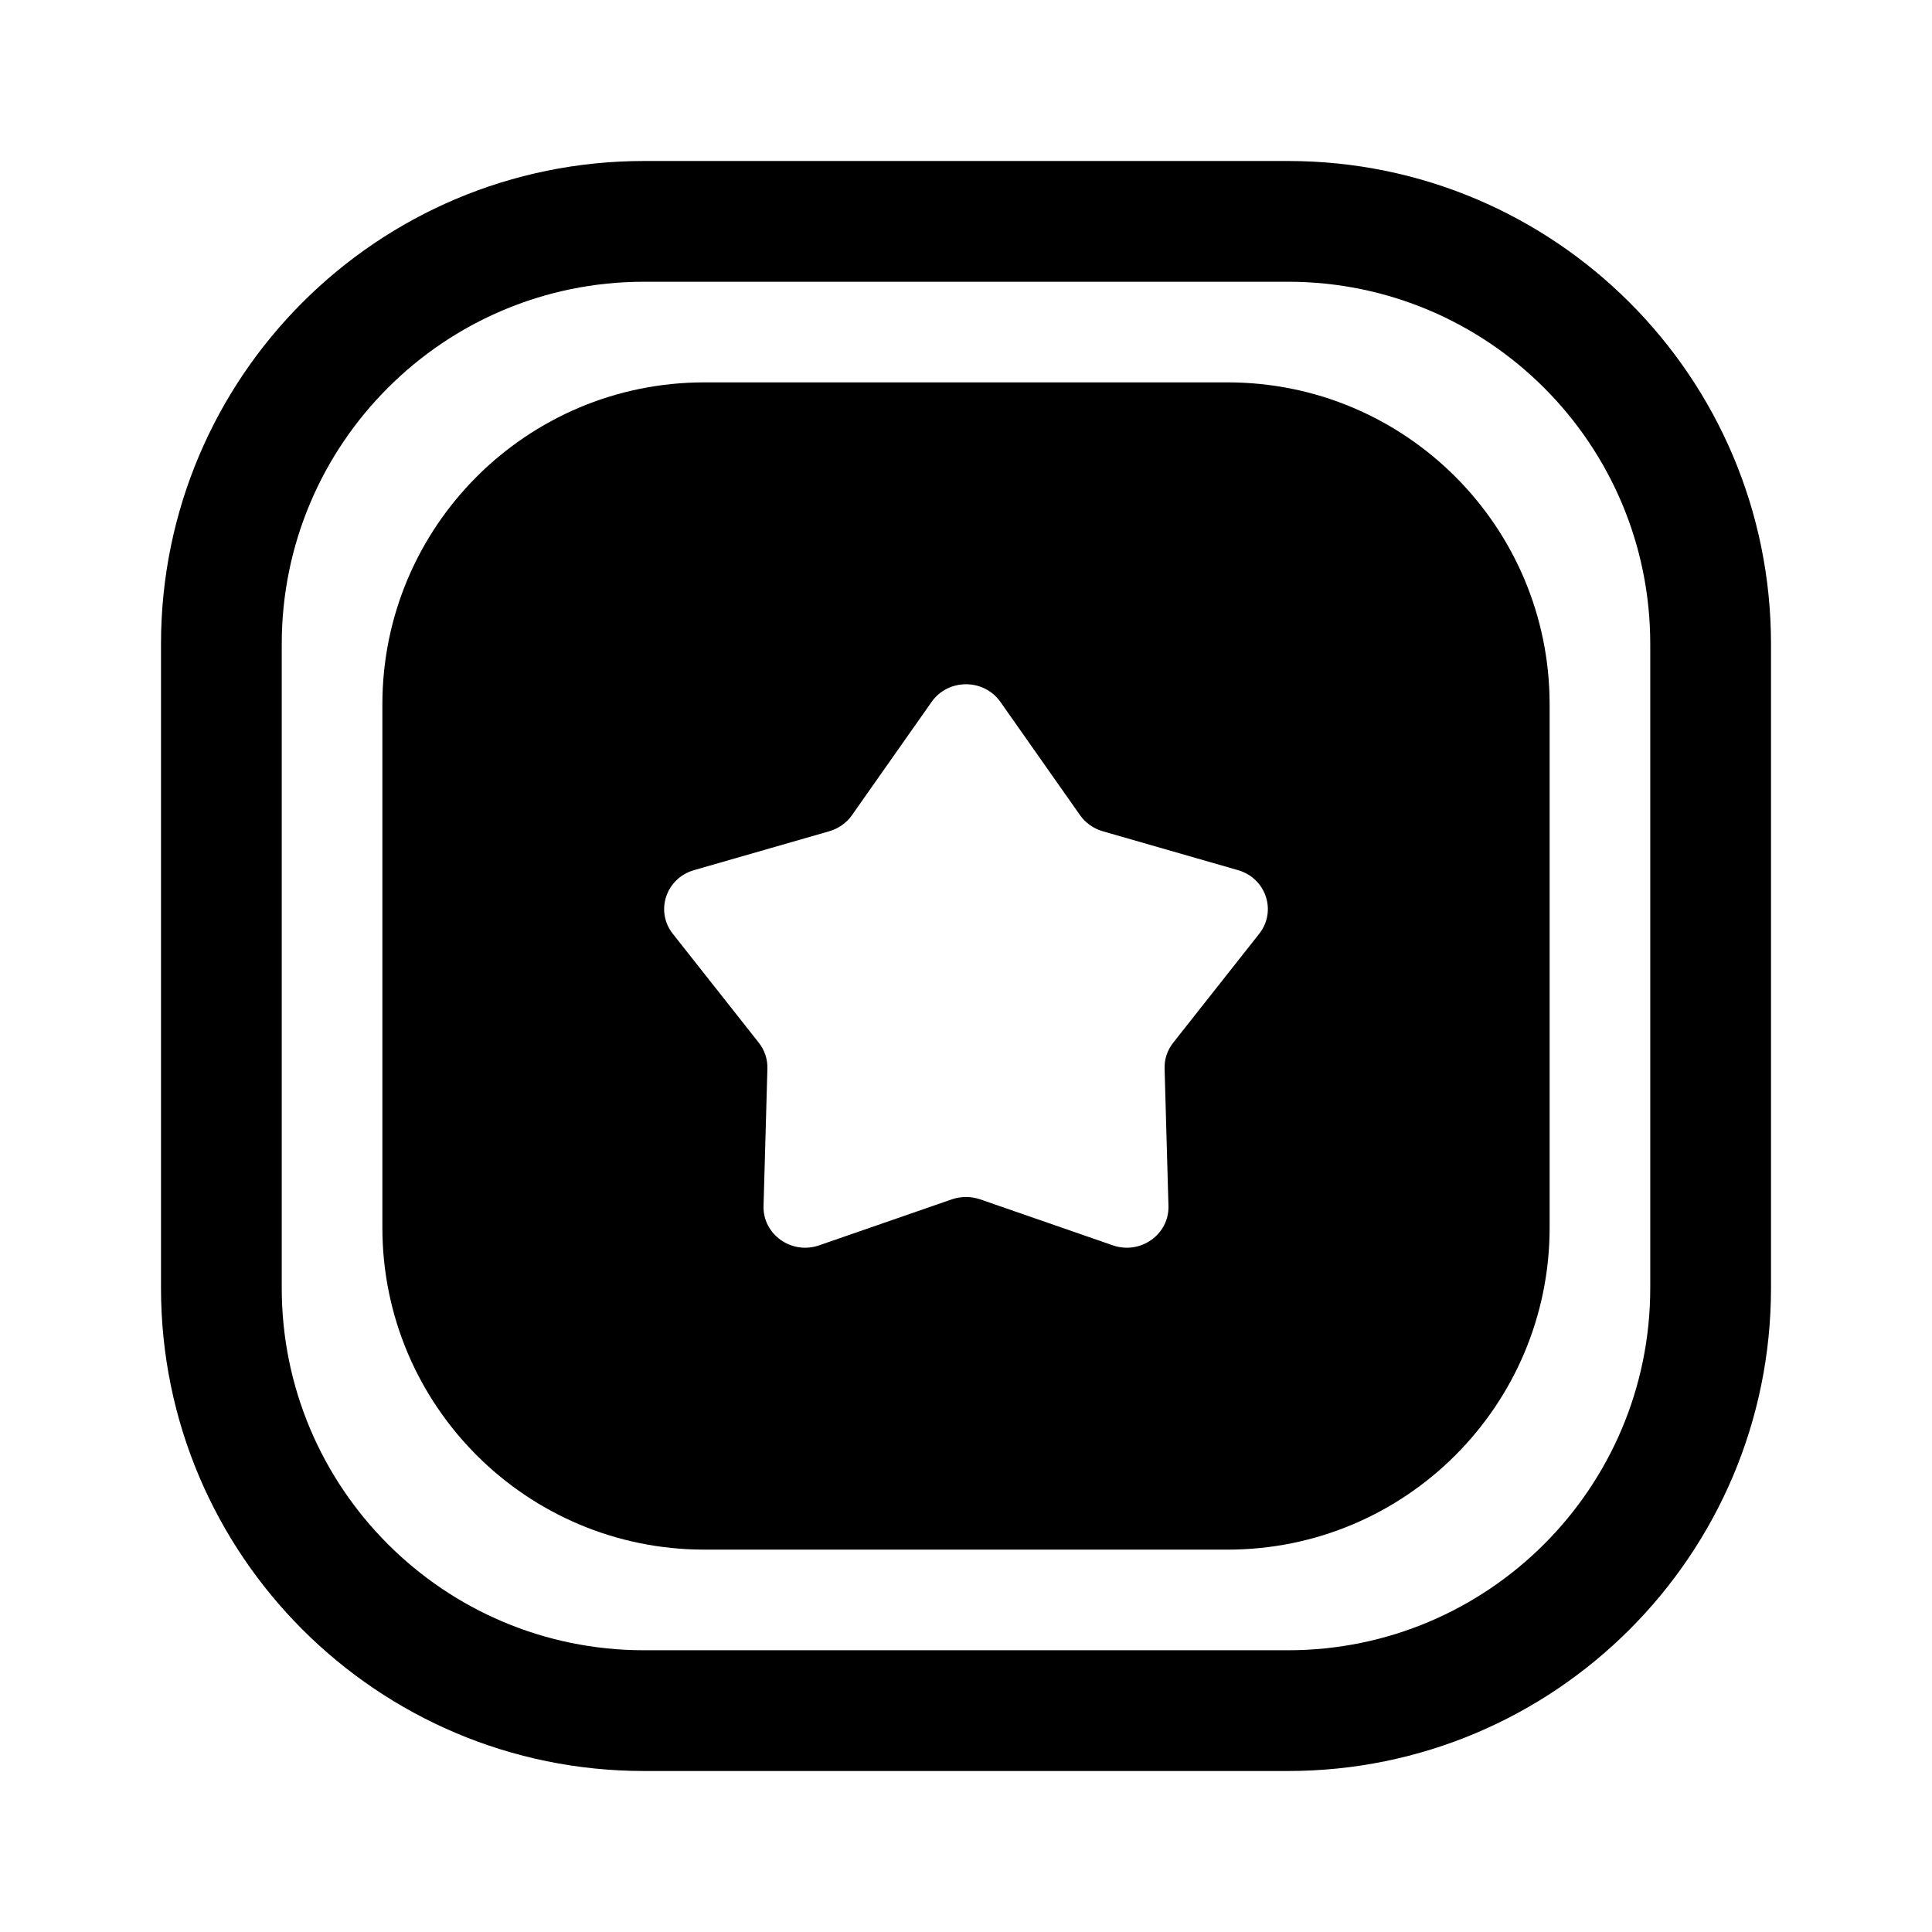
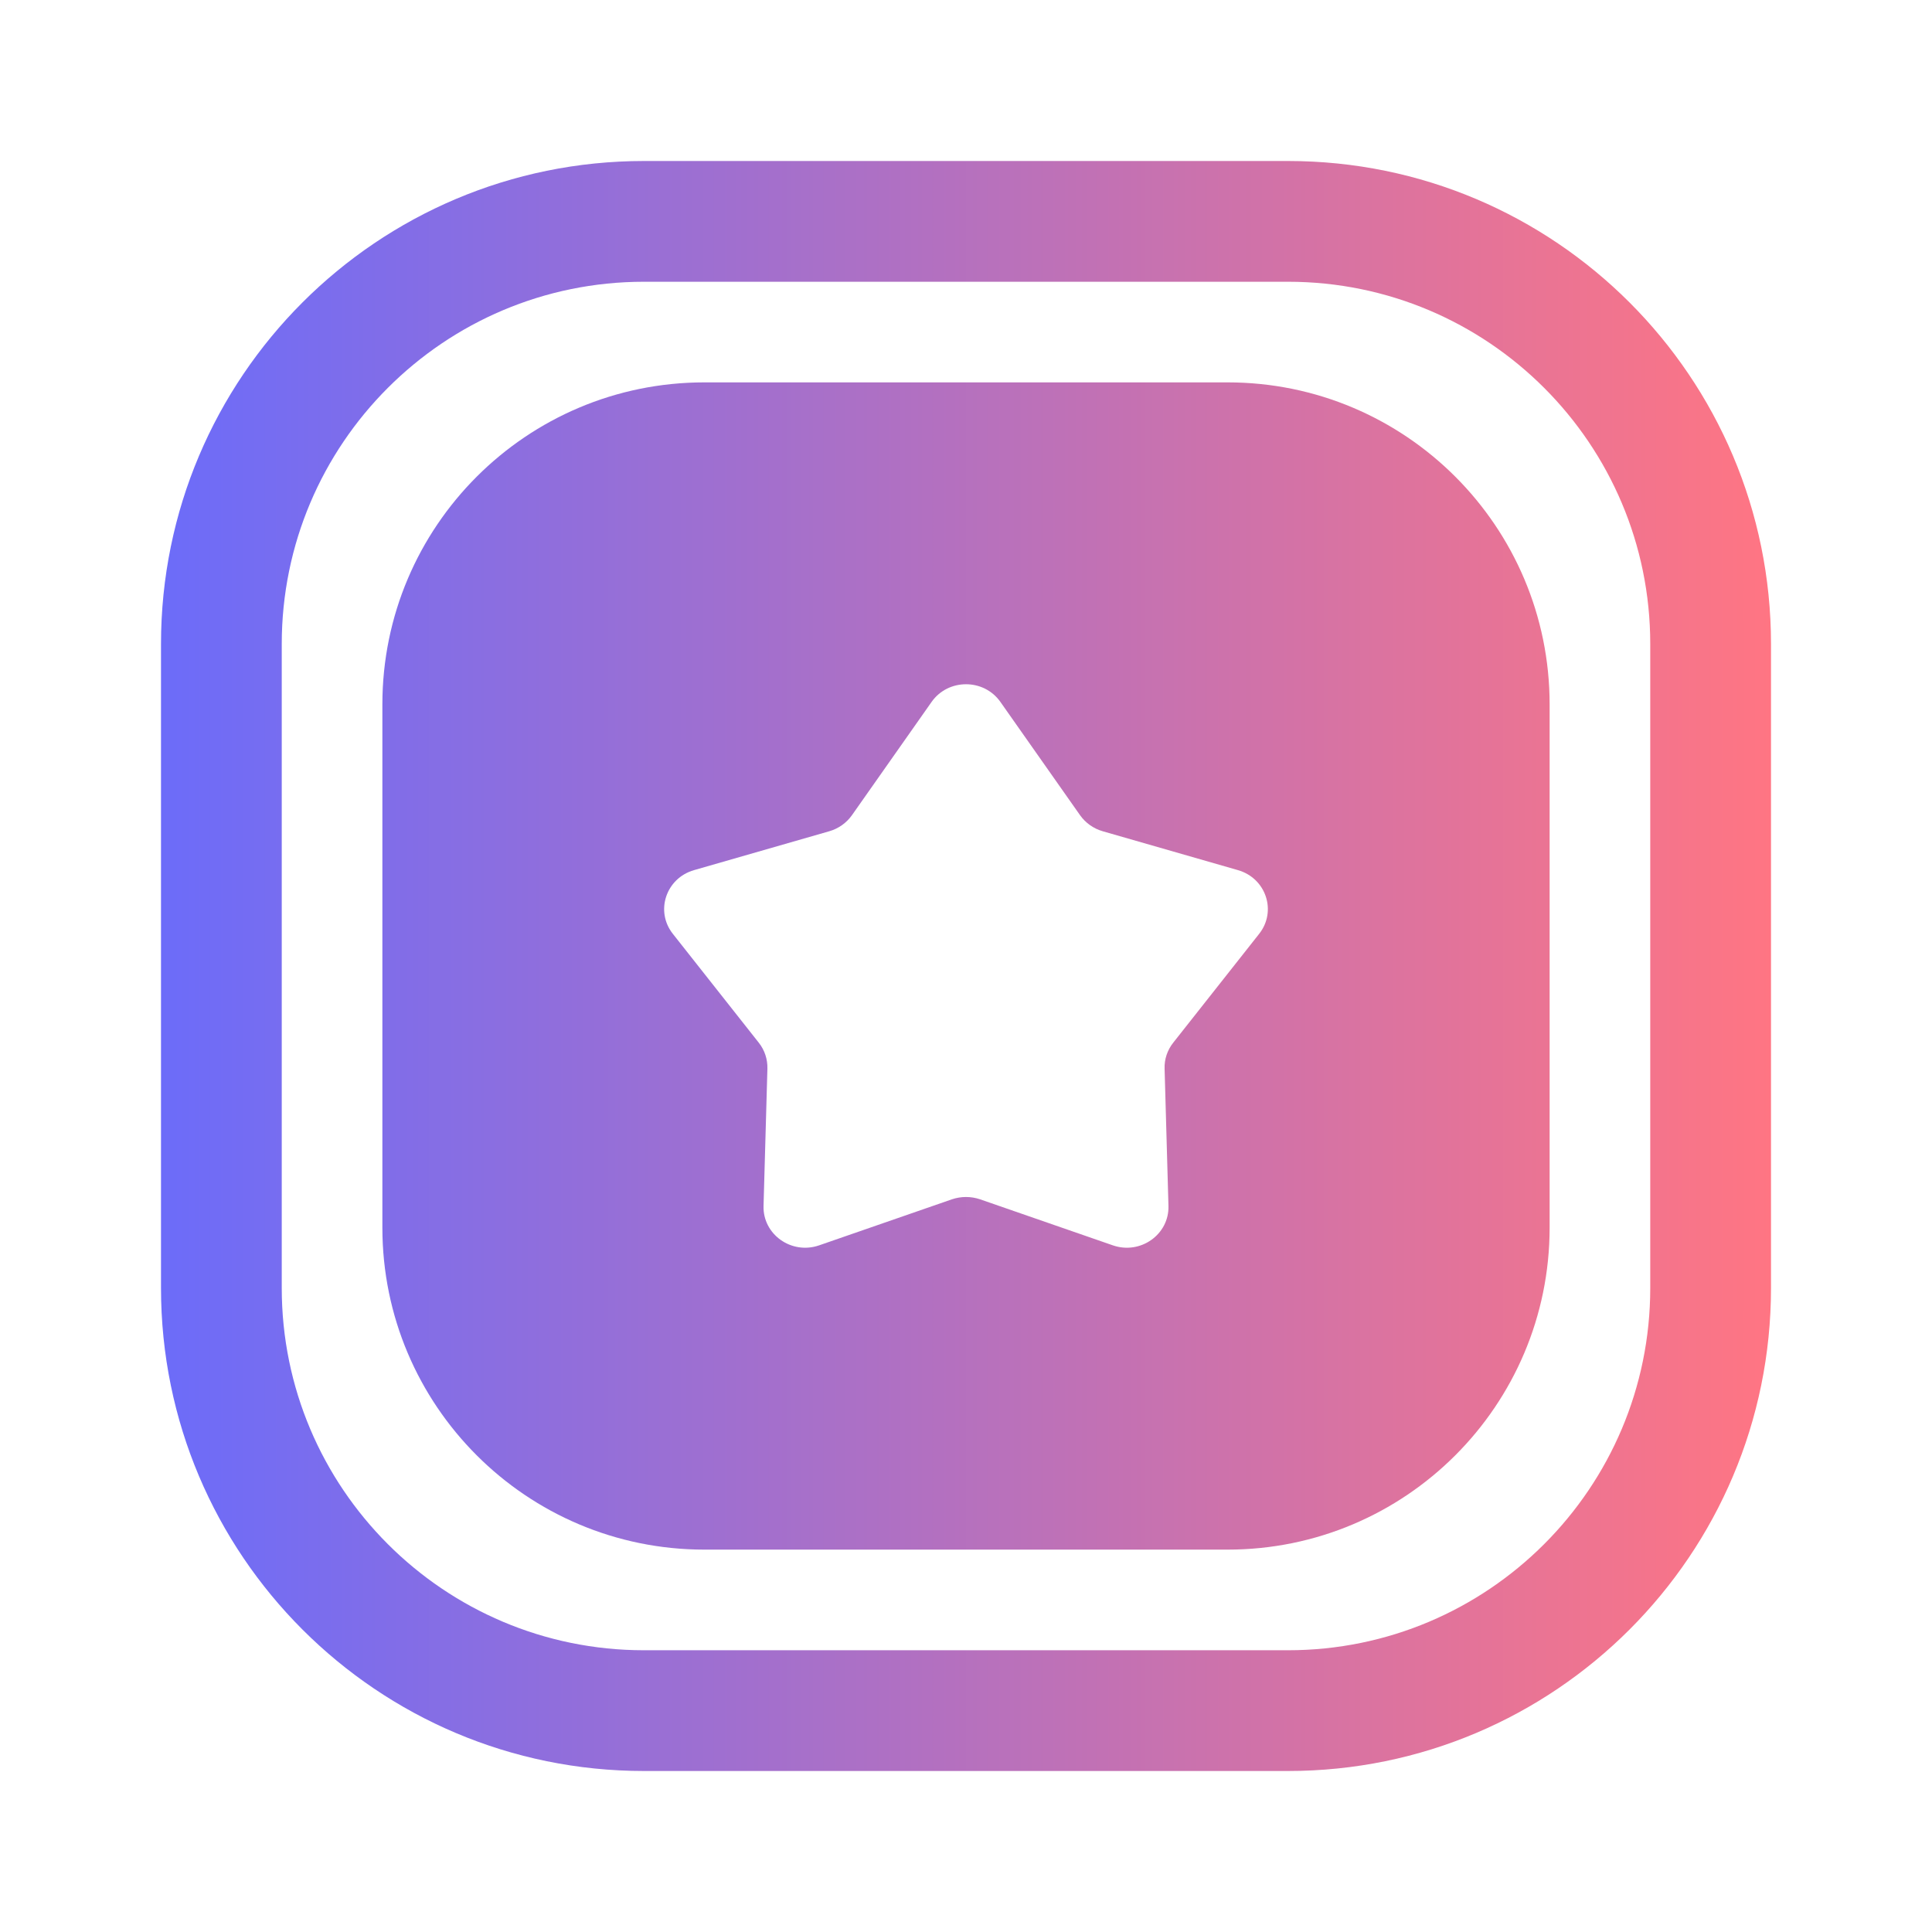
<svg xmlns="http://www.w3.org/2000/svg" width="24" height="24" viewBox="0 0 24 24" fill="none">
-   <path fill-rule="evenodd" clip-rule="evenodd" d="M8.75 4.75C6.541 4.75 4.75 6.541 4.75 8.75V15.25C4.75 17.459 6.541 19.25 8.75 19.25H15.25C17.459 19.25 19.25 17.459 19.25 15.25V8.75C19.25 6.541 17.459 4.75 15.25 4.75H8.75ZM12.427 8.719L13.417 10.127C13.485 10.223 13.584 10.293 13.698 10.326L15.378 10.809C15.727 10.909 15.864 11.319 15.642 11.6L14.574 12.953C14.501 13.045 14.463 13.159 14.467 13.275L14.515 14.981C14.525 15.335 14.167 15.589 13.824 15.47L12.174 14.898C12.061 14.86 11.939 14.86 11.826 14.898L10.176 15.47C9.833 15.589 9.475 15.335 9.485 14.981L9.533 13.275C9.536 13.159 9.499 13.045 9.426 12.953L8.358 11.6C8.136 11.319 8.273 10.909 8.622 10.809L10.302 10.326C10.416 10.293 10.515 10.223 10.583 10.127L11.573 8.719C11.779 8.427 12.221 8.427 12.427 8.719Z" fill="currentColor" />
-   <path fill-rule="evenodd" clip-rule="evenodd" d="M8 2C4.686 2 2 4.686 2 8V16C2 19.314 4.686 22 8 22H16C19.314 22 22 19.314 22 16V8C22 4.686 19.314 2 16 2H8ZM8 3.5H16C18.485 3.5 20.5 5.515 20.5 8V16C20.5 18.485 18.485 20.5 16 20.5H8C5.515 20.5 3.5 18.485 3.5 16V8C3.5 5.515 5.515 3.5 8 3.5Z" fill="currentColor" />
+   <path fill-rule="evenodd" clip-rule="evenodd" d="M8.75 4.75C6.541 4.75 4.75 6.541 4.75 8.75V15.25C4.75 17.459 6.541 19.25 8.75 19.25H15.25C17.459 19.25 19.25 17.459 19.25 15.25V8.75C19.25 6.541 17.459 4.75 15.25 4.75H8.75ZM12.427 8.719L13.417 10.127C13.485 10.223 13.584 10.293 13.698 10.326L15.378 10.809C15.727 10.909 15.864 11.319 15.642 11.6L14.574 12.953C14.501 13.045 14.463 13.159 14.467 13.275L14.515 14.981C14.525 15.335 14.167 15.589 13.824 15.47L12.174 14.898C12.061 14.86 11.939 14.86 11.826 14.898L10.176 15.47C9.833 15.589 9.475 15.335 9.485 14.981L9.533 13.275C9.536 13.159 9.499 13.045 9.426 12.953L8.358 11.6C8.136 11.319 8.273 10.909 8.622 10.809L10.302 10.326C10.416 10.293 10.515 10.223 10.583 10.127L11.573 8.719C11.779 8.427 12.221 8.427 12.427 8.719Z" fill="url(#paint0_linear_17440_19810)" />
+   <path fill-rule="evenodd" clip-rule="evenodd" d="M8 2C4.686 2 2 4.686 2 8V16C2 19.314 4.686 22 8 22H16C19.314 22 22 19.314 22 16V8C22 4.686 19.314 2 16 2H8ZM8 3.5H16C18.485 3.5 20.5 5.515 20.5 8V16C20.5 18.485 18.485 20.5 16 20.5H8C5.515 20.5 3.5 18.485 3.5 16V8C3.5 5.515 5.515 3.5 8 3.5Z" fill="url(#paint1_linear_17440_19810)" />
+   <defs>
+     <linearGradient id="paint0_linear_17440_19810" x1="2" y1="12" x2="22" y2="12" gradientUnits="userSpaceOnUse">
+       <stop stop-color="#6C6CF9" />
+       <stop offset="1" stop-color="#FF7583" />
+     </linearGradient>
+     <linearGradient id="paint1_linear_17440_19810" x1="2" y1="12" x2="22" y2="12" gradientUnits="userSpaceOnUse">
+       <stop stop-color="#6C6CF9" />
+       <stop offset="1" stop-color="#FF7583" />
+     </linearGradient>
+   </defs>
</svg>
